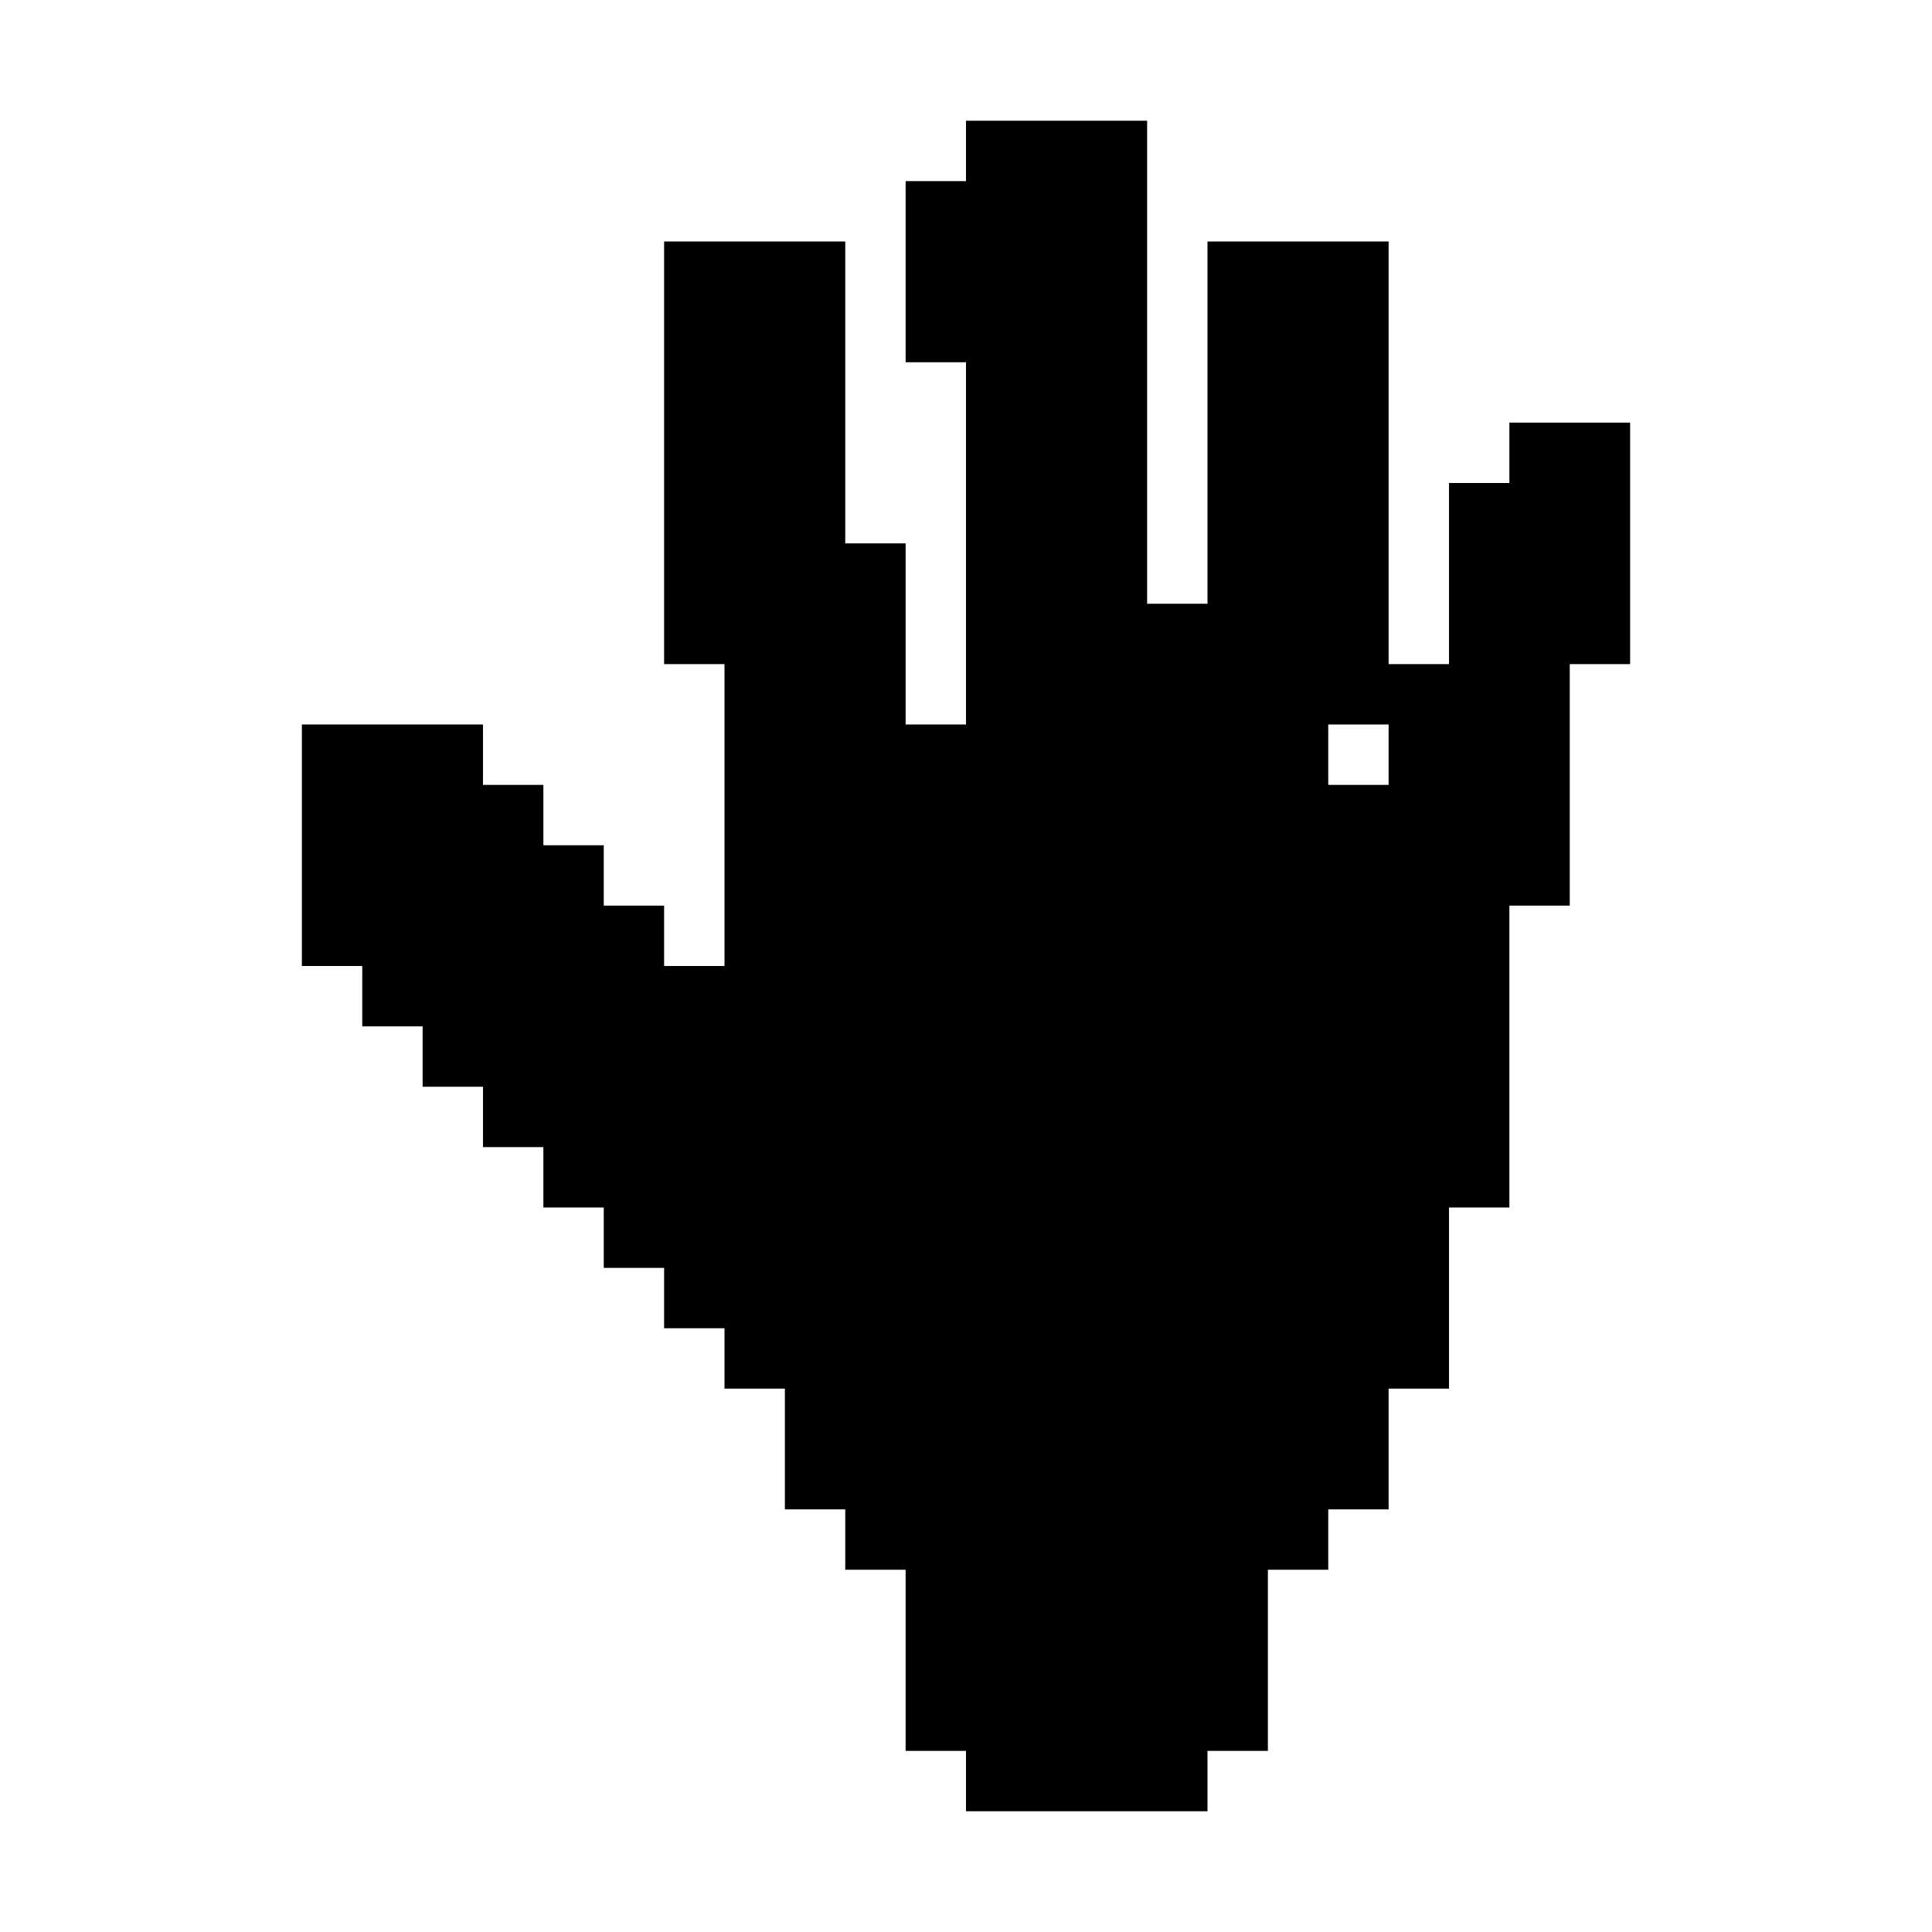
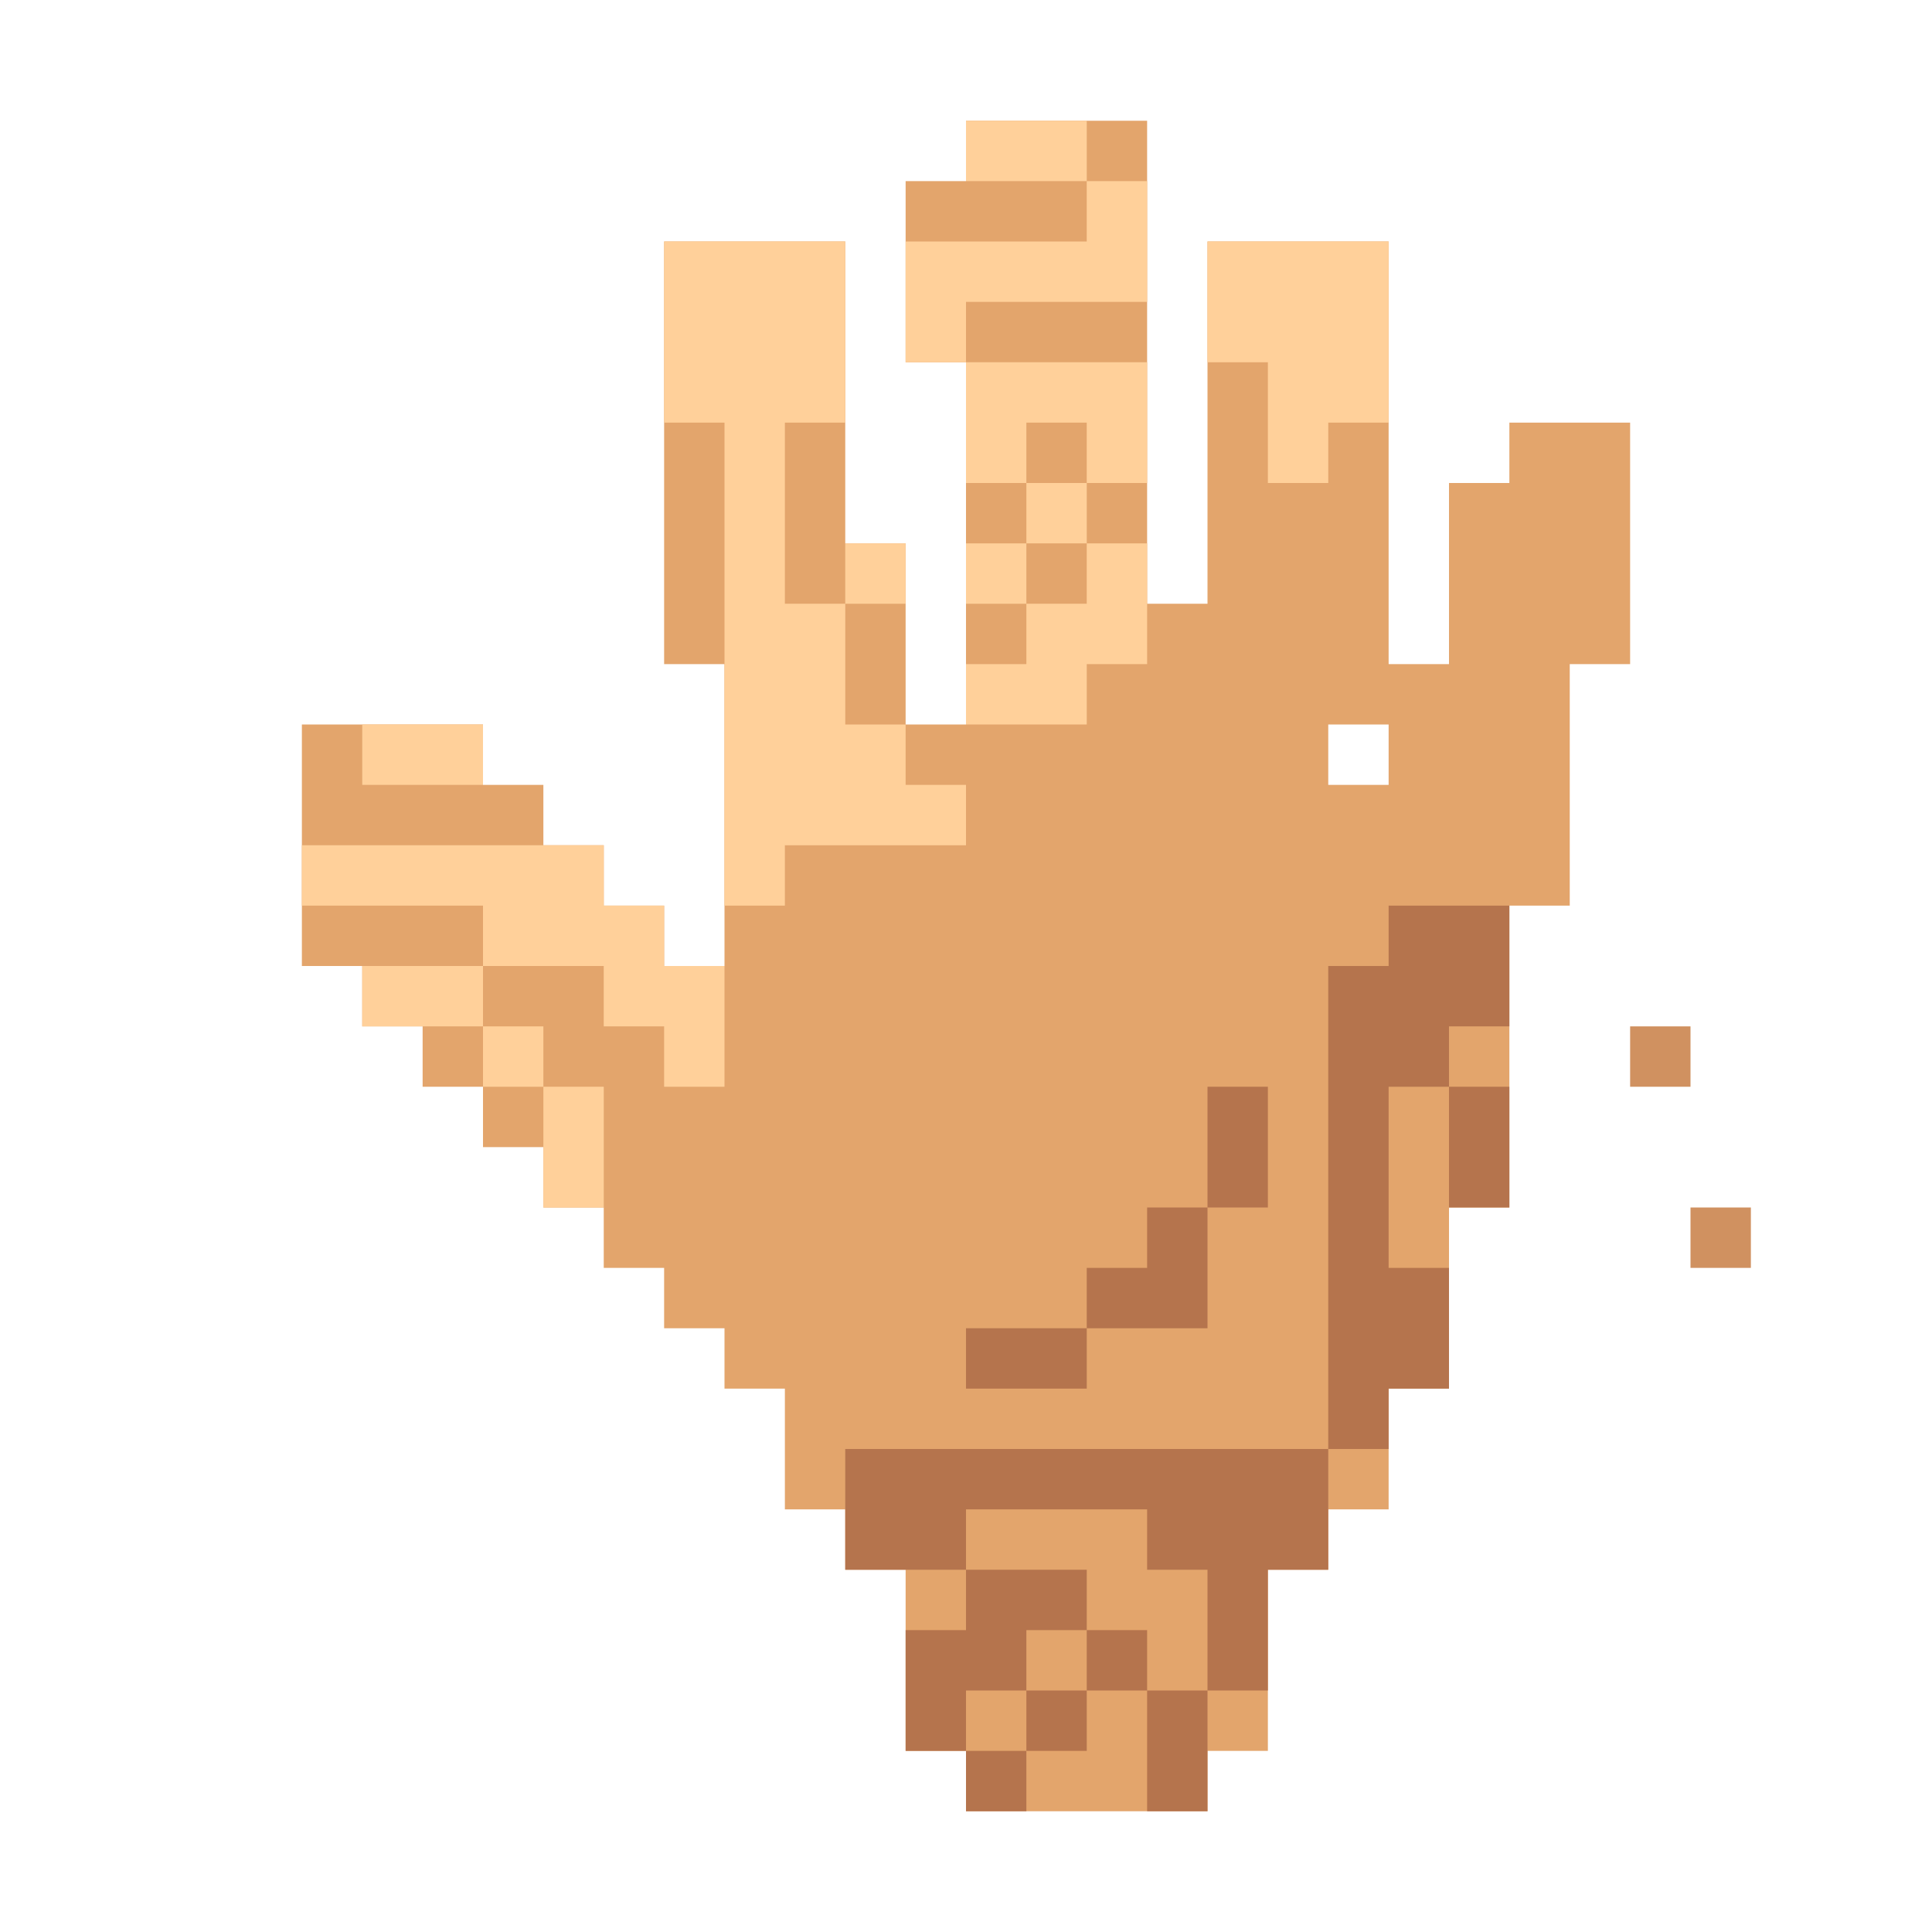
<svg xmlns="http://www.w3.org/2000/svg" width="64" height="64" viewBox="0 0 32 32" role="img" aria-labelledby="title">
-   <path fill="#000" d="M16 2h3v1H16z M15 3h4v1H15z M11 4h3v1H11z M15 4h4v1H15z M20 4h3v1H20z M11 5h3v1H11z M15 5h4v1H15z M20 5h3v1H20z M11 6h3v1H11z M16 6h3v1H16z M20 6h3v1H20z M11 7h3v1H11z M16 7h3v1H16z M20 7h3v1H20z M25 7h2v1H25z M11 8h3v1H11z M16 8h3v1H16z M20 8h3v1H20z M24 8h3v1H24z M11 9h4v1H11z M16 9h3v1H16z M20 9h3v1H20z M24 9h3v1H24z M11 10h4v1H11z M16 10h7v1H16z M24 10h3v1H24z M12 11h3v1H12z M16 11h10v1H16z M5 12h3v1H5z M12 12h10v1H12z M23 12h3v1H23z M5 13h4v1H5z M12 13h14v1H12z M5 14h5v1H5z M12 14h14v1H12z M5 15h6v1H5z M12 15h13v1H12z M6 16h19v1H6z M7 17h18v1H7z M8 18h17v1H8z M9 19h16v1H9z M10 20h14v1H10z M11 21h13v1H11z M12 22h12v1H12z M13 23h10v1H13z M13 24h10v1H13z M14 25h8v1H14z M15 26h6v1H15z M15 27h6v1H15z M15 28h6v1H15z M16 29h4v1H16z" />
+   <g>
+     <path fill="#e3a56c" d="M16 2h3v1H16z M15 3h4v1H15z M11 4h3v1H11z M15 4h4v1H15z M20 4h3v1H20z M11 5h3v1H11z M15 5h4v1H15z M20 5h3v1H20z M11 6h3v1H11z M16 6h3v1H16z M20 6h3v1H20z M11 7h3v1H11z M16 7h3v1H16z M20 7h3v1H20z M25 7h2v1H25z M11 8h3v1H11z M16 8h3v1H16z M20 8h3v1H20z M24 8h3v1H24z M11 9h4v1H11z M16 9h3v1H16z M20 9h3v1H20z M24 9h3v1H24z M11 10h4v1H11z M16 10h7v1H16z M24 10h3v1H24z M12 11h3v1H12z M16 11h10v1H16z M5 12h3v1H5z M12 12h10v1H12z M23 12h3v1H23z M5 13h4v1H5z M12 13h14v1H12z M5 14h5v1H5z M12 14h14v1H12z M5 15h6v1H5z M12 15h13v1H12z M6 16h19v1H6z M7 17h18v1H7z M8 18h17v1H8z M9 19h16v1H9z M10 20h14v1H10z M11 21h13v1H11z M12 22h12v1H12z M13 23h10v1H13z M13 24h10v1H13z M14 25h8v1H14z M15 26h6v1H15z M15 27h6v1H15z M15 28h6v1H15z M16 29h4v1H16z" />
+     <path fill="#ffd09a" d="M16 2h2v1H16z M18 3h1v1H18z M11 4h3v1H11z M15 4h4v1H15z M20 4h3v1H20z M11 5h3v1H11z M15 5h1v1H15z M20 5h3v1H20z M11 6h3v1H11z M16 6h3v1H16z M21 6h2v1H21z M12 7h1v1H12z M16 7h1v1H16z M18 7h1v1H18z M21 7h1v1H21z M12 8h1v1H12z M17 8h1v1H17z M12 9h1v1H12z M14 9h1v1H14z M16 9h1v1H16z M18 9h1v1H18z M12 10h2v1H12z M17 10h2v1H17z M12 11h2v1H12z M16 11h2v1H16z M6 12h2v1H6z M12 12h3v1H12z M12 13h4v1H12z M5 14h5v1H5z M12 14h1v1H12z M8 15h3v1H8z M6 16h2v1H6z M10 16h2v1H10z M8 17h1v1H8z M11 17h1v1H11z M9 18h1v1H9z M9 19h1v1H9z" />
+     <path fill="#b5744d" d="M23 15h2v1H23z M22 16h3v1H22z M22 17h2v1H22z M20 18h1v1H20z M22 18h1v1H22z M24 18h1v1H24z M20 19h1v1H20z M22 19h1v1H22z M24 19h1v1H24z M19 20h1v1H19z M22 20h1v1H22z M18 21h2v1H18z M22 21h2v1H22z M16 22h2v1H16z M22 22h2v1H22z M22 23h1v1H22z M14 24h8v1H14z M14 25h2v1H14z M19 25h3v1H19z M16 26h2v1H16z M20 26h1v1H20z M15 27h2v1H15z M18 27h1v1H18z M20 27h1v1H20z M15 28h1v1H15z M17 28h1v1H17z M19 28h1v1H19z M16 29h1v1H16z M19 29h1v1H19z" />
+     <path fill="#d09160" d="M27 17h1v1h-1z M28 20h1v1h-1z" />
+   </g>
</svg>
